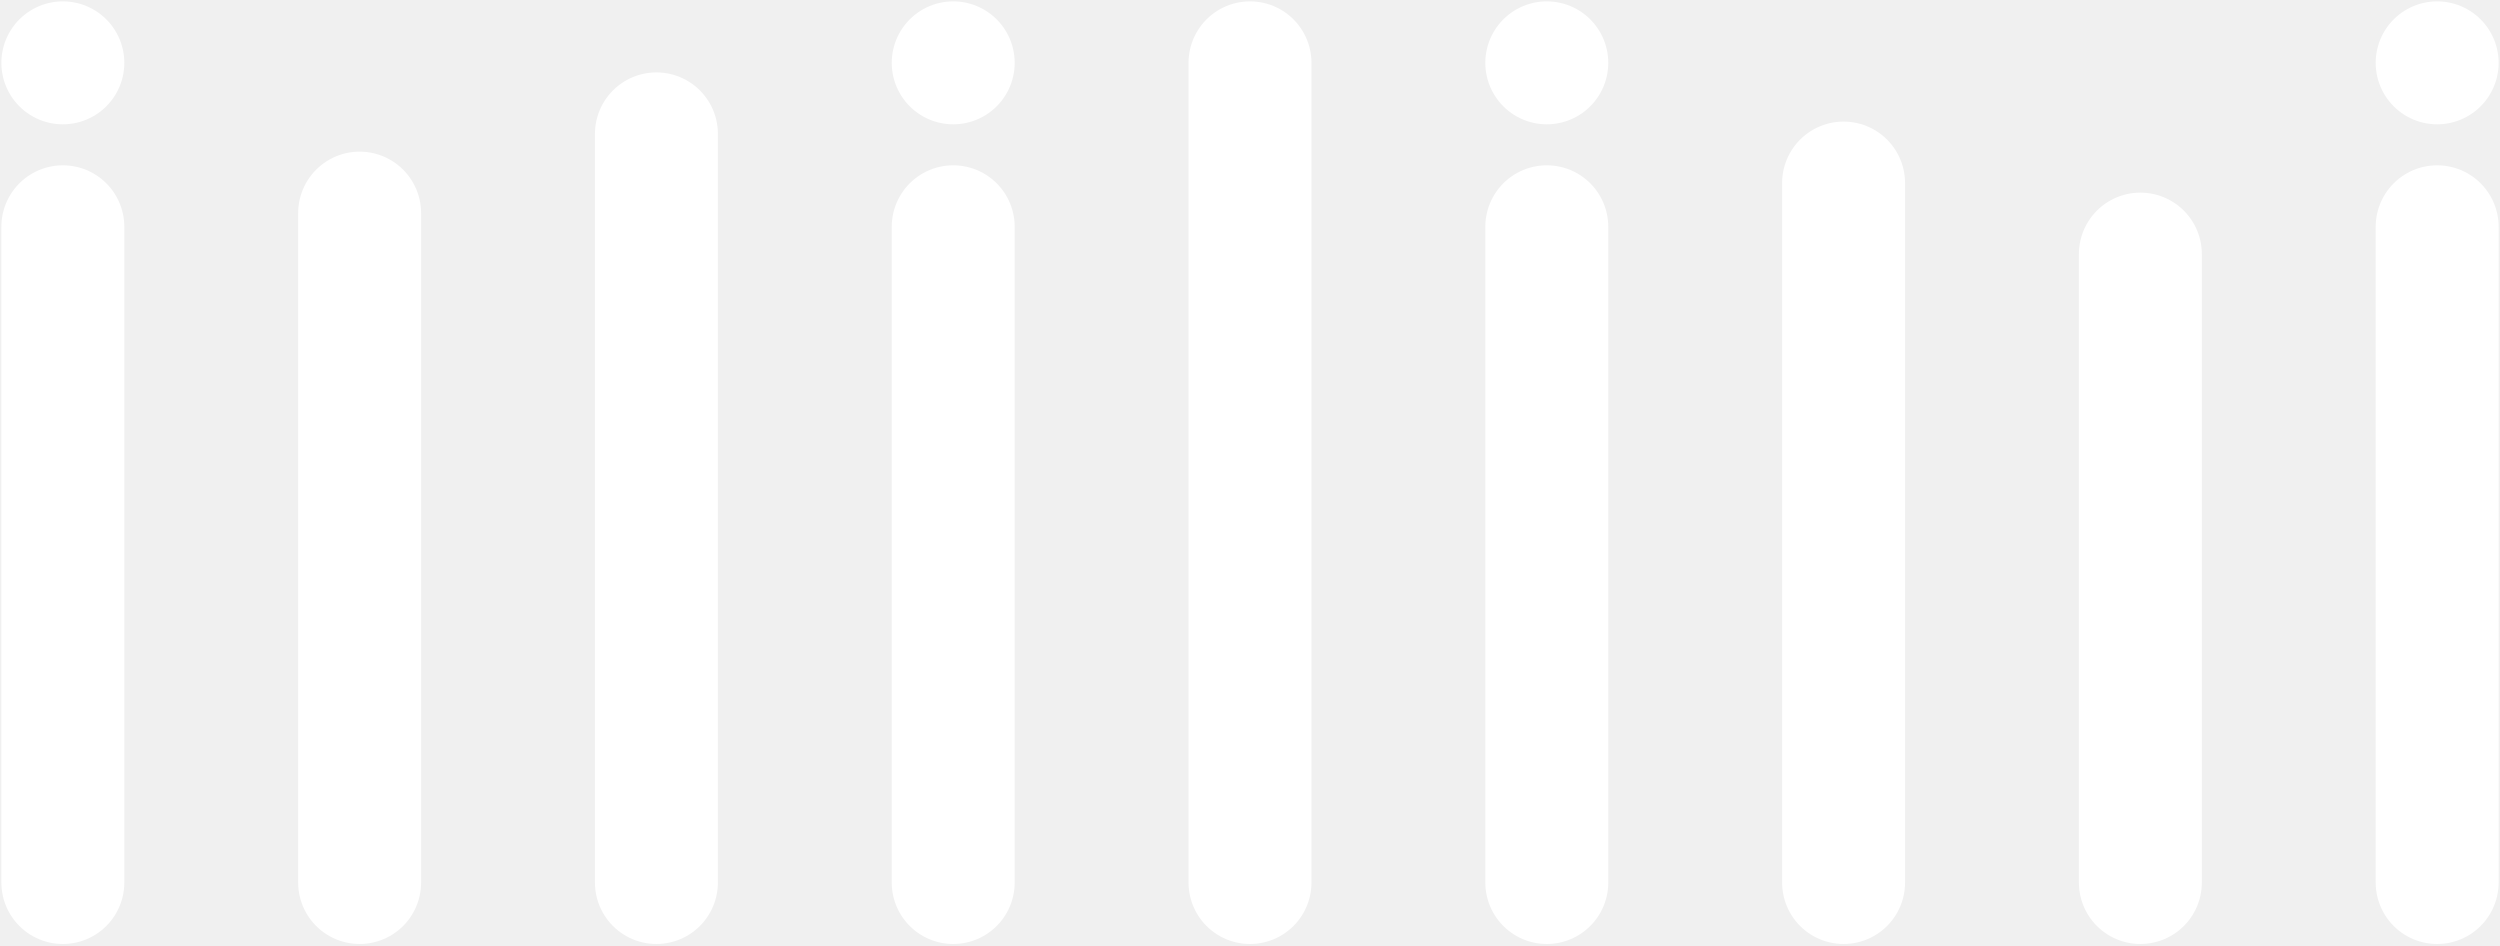
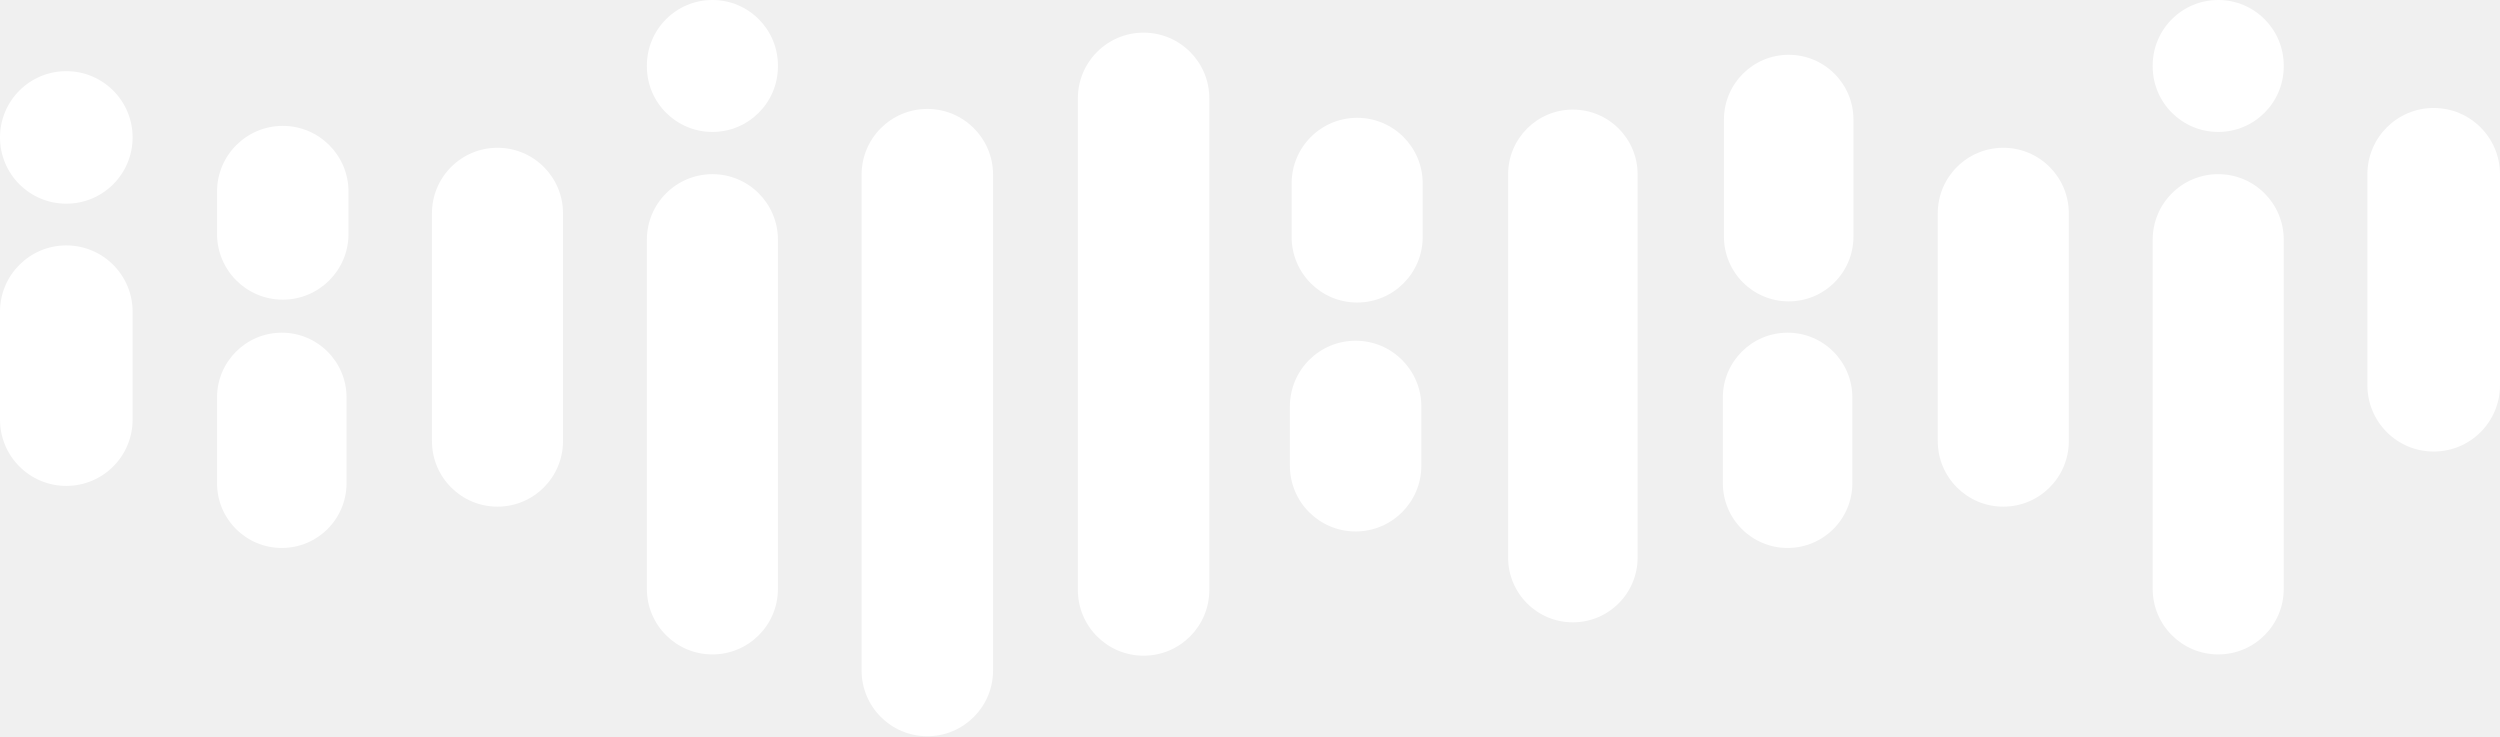
- <svg xmlns="http://www.w3.org/2000/svg" width="915" height="346" viewBox="0 0 915 346" fill="none">
-   <path d="M23 23L23 23" stroke="white" stroke-width="45" stroke-linecap="round" />
-   <path d="M23 83L23 323" stroke="white" stroke-width="45" stroke-linecap="round" />
-   <path d="M131.625 78L131.625 323" stroke="white" stroke-width="45" stroke-linecap="round" />
-   <path d="M240.25 49L240.25 323" stroke="white" stroke-width="45" stroke-linecap="round" />
-   <path d="M348.875 23L348.875 23" stroke="white" stroke-width="45" stroke-linecap="round" />
-   <path d="M348.875 83L348.875 323" stroke="white" stroke-width="45" stroke-linecap="round" />
-   <path d="M457.5 23L457.5 323" stroke="white" stroke-width="45" stroke-linecap="round" />
-   <path d="M566.125 23L566.125 23" stroke="white" stroke-width="45" stroke-linecap="round" />
-   <path d="M566.125 83L566.125 323" stroke="white" stroke-width="45" stroke-linecap="round" />
-   <path d="M674.75 67L674.75 323" stroke="white" stroke-width="45" stroke-linecap="round" />
-   <path d="M783.375 93L783.375 323" stroke="white" stroke-width="45" stroke-linecap="round" />
-   <path d="M892 23L892 23" stroke="white" stroke-width="45" stroke-linecap="round" />
-   <path d="M892 83L892 323" stroke="white" stroke-width="45" stroke-linecap="round" />
+ <svg xmlns="http://www.w3.org/2000/svg" width="944" height="278" viewBox="0 0 944 278" fill="none">
+   <rect x="81.954" y="47.534" width="49.638" height="65.619" rx="24.819" fill="white" />
+   <rect x="81.954" y="125.625" width="48.899" height="81.287" rx="24.45" fill="white" />
+   <rect x="163.108" y="55.799" width="49.484" height="135.513" rx="24.742" fill="white" />
+   <rect x="244.262" y="65.763" width="49.484" height="181.348" rx="24.742" fill="white" />
+   <rect x="244.262" width="49.484" height="49.821" rx="24.742" fill="white" />
+   <rect x="325.339" y="41.132" width="49.638" height="236.868" rx="24.819" fill="white" />
+   <rect x="407.001" y="12.323" width="49.638" height="235.268" rx="24.819" fill="white" />
+   <rect x="487.724" y="44.486" width="49.484" height="69.749" rx="24.742" fill="white" />
+   <rect x="487.062" y="128.659" width="49.638" height="72.021" rx="24.819" fill="white" />
+   <rect x="569.463" y="41.382" width="48.899" height="193.61" rx="24.45" fill="white" />
+   <rect x="650.962" y="20.691" width="48.899" height="93.11" rx="24.45" fill="white" />
+   <rect x="650.547" y="125.625" width="48.899" height="81.287" rx="24.45" fill="white" />
+   <rect x="731.701" y="55.799" width="49.484" height="135.513" rx="24.742" fill="white" />
+   <rect x="812.855" y="65.763" width="49.484" height="181.348" rx="24.742" fill="white" />
+   <rect x="812.855" width="49.484" height="49.821" rx="24.742" fill="white" />
+   <rect x="893.925" y="40.773" width="50.075" height="129.733" rx="25.037" fill="white" />
+   <rect y="92.667" width="50.075" height="90.813" rx="25.037" fill="white" />
+   <rect y="26.873" width="50.075" height="50.04" rx="25.02" fill="white" />
</svg>
